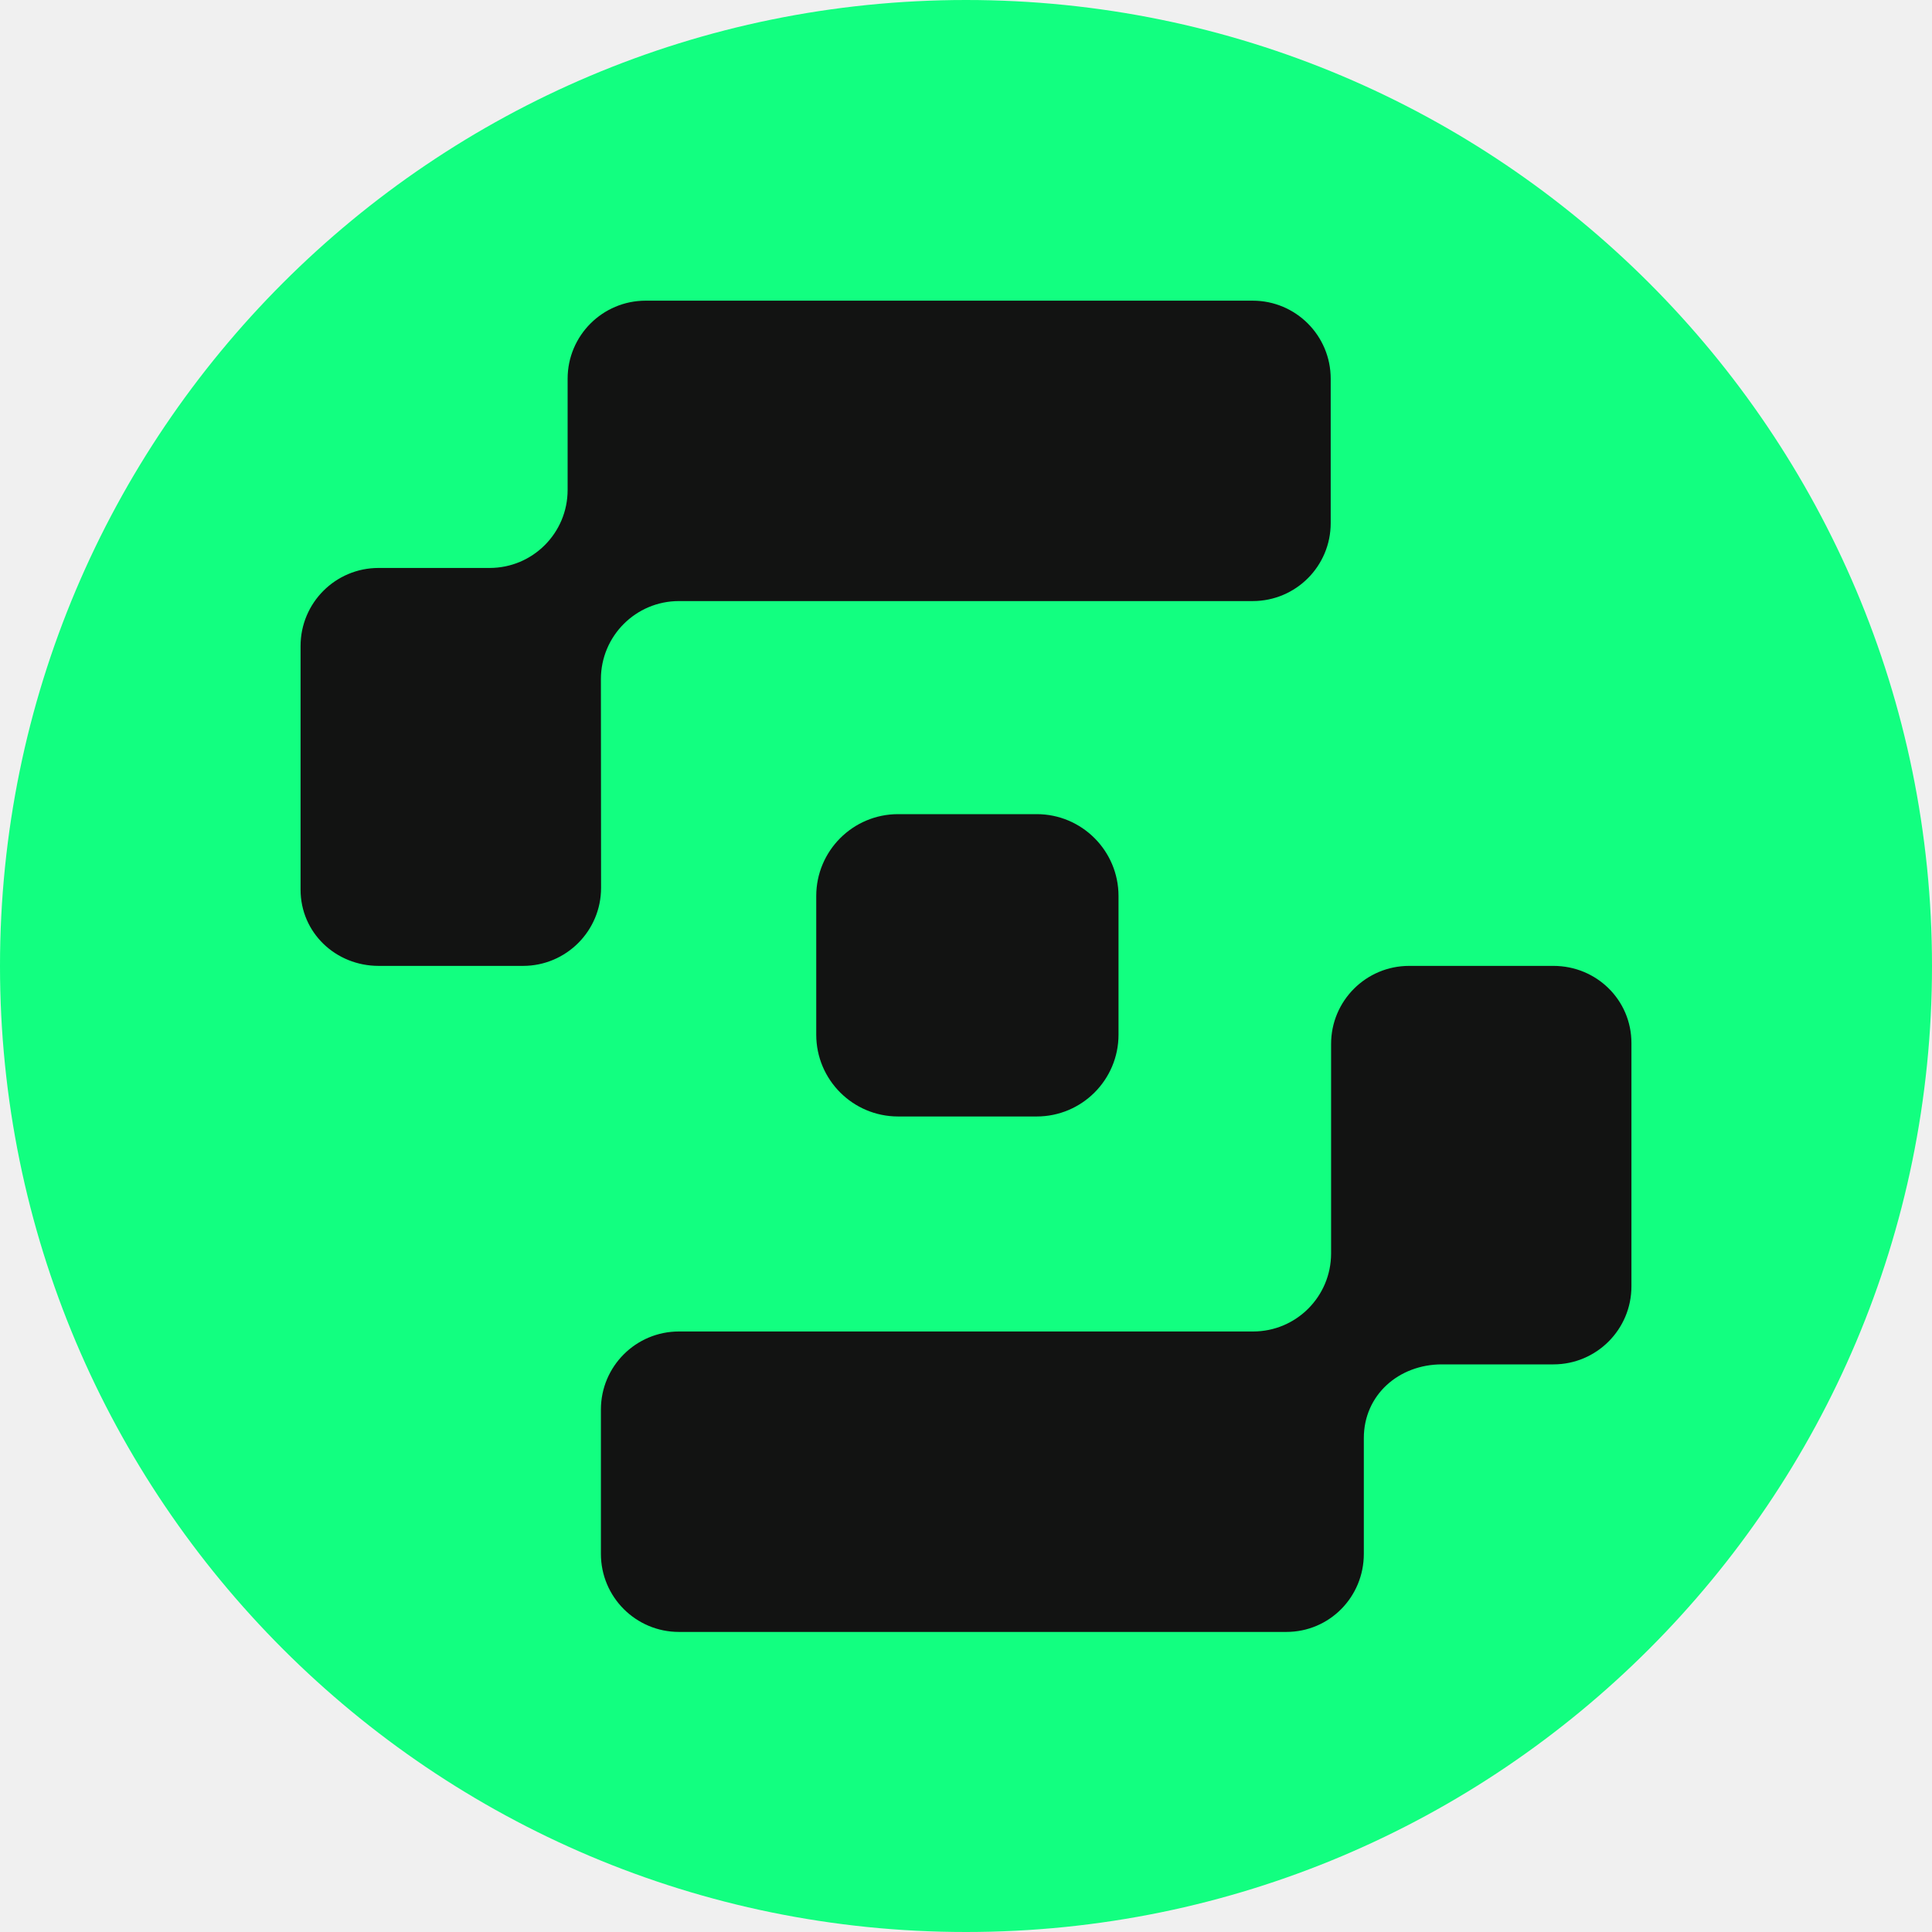
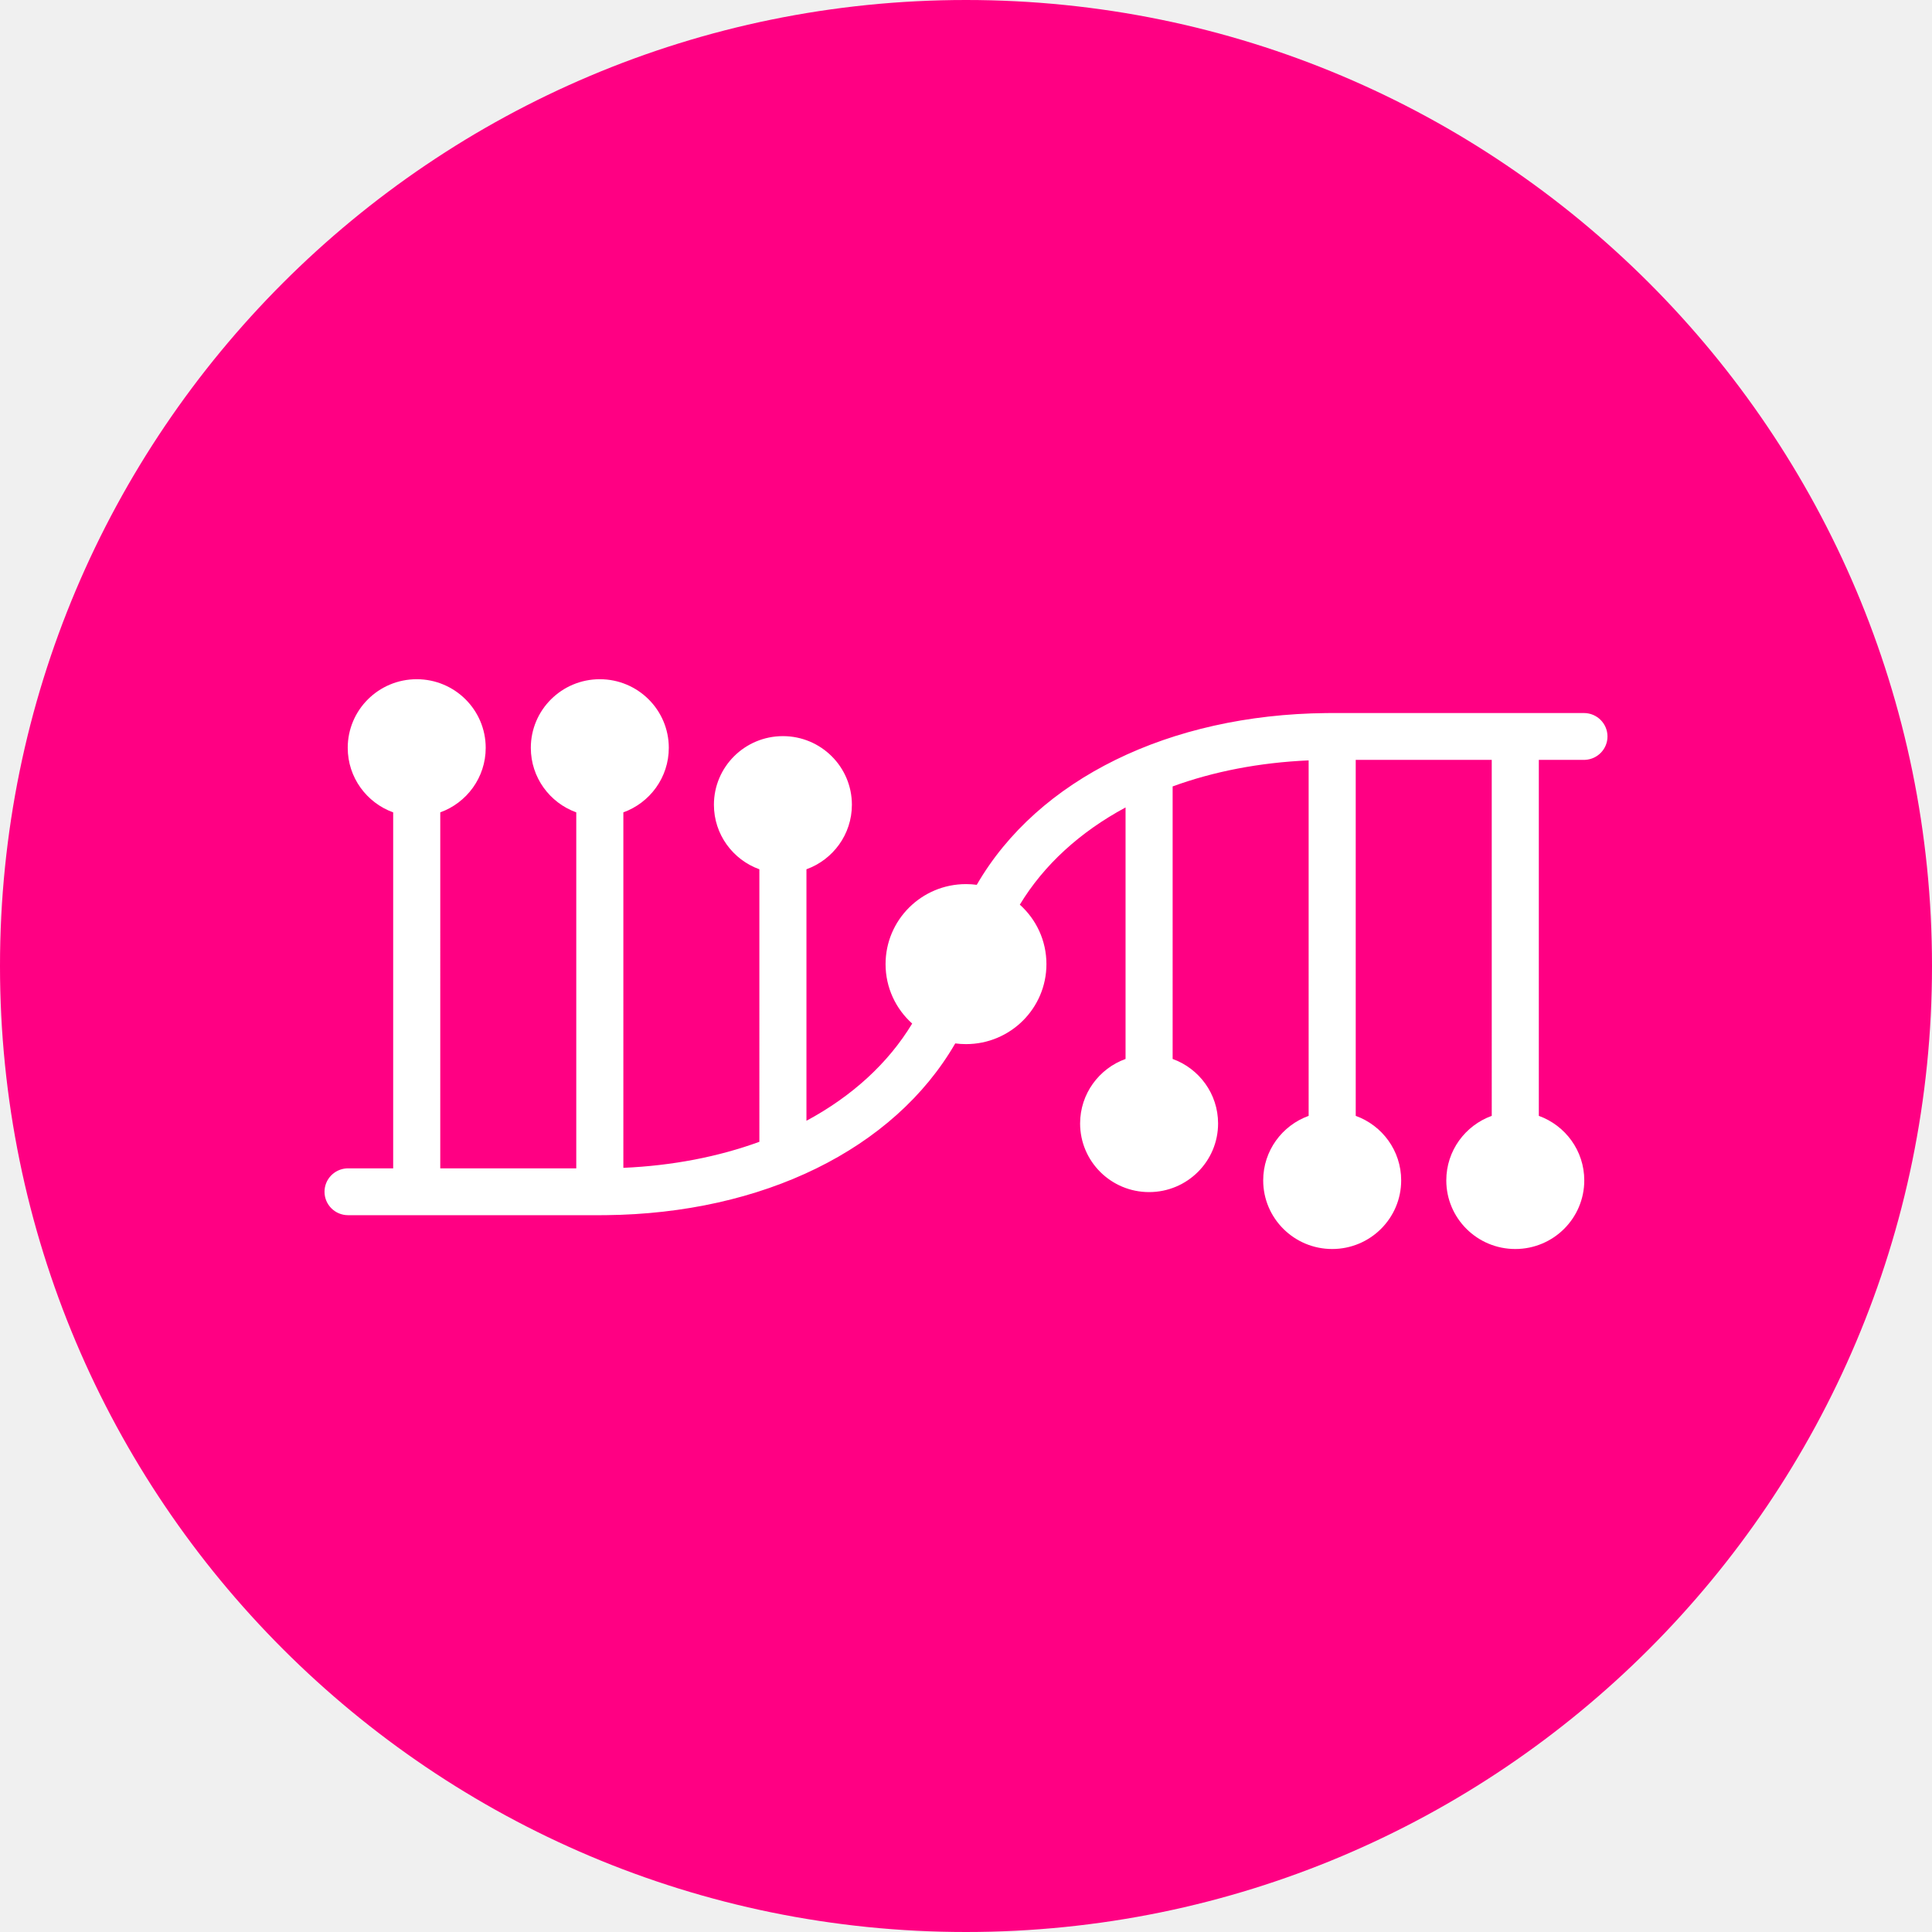
- <svg xmlns="http://www.w3.org/2000/svg" width="40" height="40" viewBox="0 0 35 35" fill="none">
-   <rect width="35" height="35" rx="17.5" fill="#12FF80" />
-   <path d="M28.142 17.498H25.528C24.747 17.498 24.114 18.131 24.114 18.912V22.707C24.114 23.488 23.482 24.121 22.701 24.121H12.3C11.519 24.121 10.886 24.754 10.886 25.535V28.15C10.886 28.931 11.519 29.564 12.3 29.564H23.303C24.084 29.564 24.707 28.931 24.707 28.15V26.052C24.707 25.271 25.34 24.717 26.121 24.717H28.142C28.922 24.717 29.555 24.084 29.555 23.303V18.896C29.555 18.115 28.922 17.498 28.142 17.498H28.142Z" fill="#121312" />
-   <path d="M10.886 12.303C10.886 11.522 11.519 10.889 12.299 10.889H22.694C23.475 10.889 24.107 10.257 24.107 9.476V6.861C24.107 6.08 23.475 5.447 22.694 5.447H11.697C10.916 5.447 10.283 6.08 10.283 6.861V8.876C10.283 9.657 9.651 10.289 8.87 10.289H6.858C6.077 10.289 5.445 10.922 5.445 11.703V16.116C5.445 16.896 6.08 17.498 6.861 17.498H9.475C10.256 17.498 10.889 16.865 10.889 16.084L10.886 12.304V12.303Z" fill="#121312" />
-   <path d="M16.27 14.749H18.781C19.599 14.749 20.263 15.414 20.263 16.232V18.744C20.263 19.562 19.599 20.226 18.781 20.226H16.27C15.451 20.226 14.787 19.562 14.787 18.744V16.232C14.787 15.413 15.452 14.749 16.27 14.749Z" fill="#121312" />
+ <svg xmlns="http://www.w3.org/2000/svg" width="512px" height="512px" viewBox="0 0 512 512" version="1.1">
+   <g id="LOGO" stroke="none" stroke-width="1" fill="none" fill-rule="evenodd">
+     <g id="编组-6">
+       <circle id="椭圆形" fill="#FF0083" cx="256" cy="256" r="256" />
+       <path d="M158.956,180 C169.053,180 177.239,188.142 177.239,198.186 C177.239,206.049 172.22,212.748 165.195,215.284 L165.196,309.49 C178.274,308.915 190.435,306.535 201.24,302.59 L201.239,230.367 C194.214,227.83 189.196,221.132 189.196,213.268 C189.196,203.225 197.381,195.083 207.478,195.083 C217.575,195.083 225.76,203.225 225.76,213.268 C225.76,221.132 220.742,227.83 213.717,230.367 L213.717,297.017 C225.731,290.557 235.355,281.814 241.737,271.255 C237.406,267.374 234.685,261.753 234.685,255.5 C234.685,243.79 244.228,234.298 256,234.298 C256.967,234.298 257.918,234.362 258.851,234.486 C275.085,206.408 309.895,189.402 351.428,188.972 L353.044,188.963 L419.761,188.963 C423.207,188.963 426,191.742 426,195.169 C426,198.474 423.403,201.175 420.128,201.364 L419.761,201.374 L407.804,201.374 L407.805,295.715 C414.83,298.252 419.848,304.95 419.848,312.814 C419.848,322.857 411.662,331 401.566,331 C391.469,331 383.283,322.857 383.283,312.814 C383.283,304.95 388.303,298.251 395.329,295.715 L395.327,201.374 L359.281,201.374 L359.283,295.715 C366.308,298.252 371.326,304.95 371.326,312.814 C371.326,322.857 363.14,331 353.044,331 C342.947,331 334.761,322.857 334.761,312.814 C334.761,304.95 339.78,298.252 346.805,295.715 L346.804,201.51 C333.726,202.085 321.565,204.465 310.76,208.41 L310.761,280.633 C317.786,283.169 322.804,289.868 322.804,297.732 C322.804,307.775 314.618,315.917 304.522,315.917 C294.426,315.917 286.24,307.775 286.24,297.732 C286.24,289.868 291.258,283.169 298.283,280.633 L298.283,213.983 C286.269,220.443 276.645,229.186 270.263,239.745 C274.594,243.626 277.315,249.247 277.315,255.5 C277.315,267.209 267.772,276.702 256,276.702 C255.033,276.702 254.082,276.638 253.149,276.514 C236.915,304.592 202.105,321.598 160.572,322.028 L158.956,322.037 L92.239,322.037 C88.793,322.037 86,319.258 86,315.831 C86,312.526 88.597,309.825 91.872,309.636 L92.239,309.626 L104.196,309.625 L104.196,215.285 C97.171,212.748 92.152,206.049 92.152,198.186 C92.152,188.142 100.337,180 110.434,180 C120.531,180 128.717,188.142 128.717,198.186 C128.717,206.048 123.699,212.746 116.675,215.284 L116.673,309.625 L152.717,309.625 L152.717,215.284 C145.692,212.748 140.674,206.049 140.674,198.186 C140.674,188.142 148.859,180 158.956,180 Z" id="路径备份" fill="#FFFFFF" fill-rule="nonzero" />
+     </g>
+   </g>
</svg>
